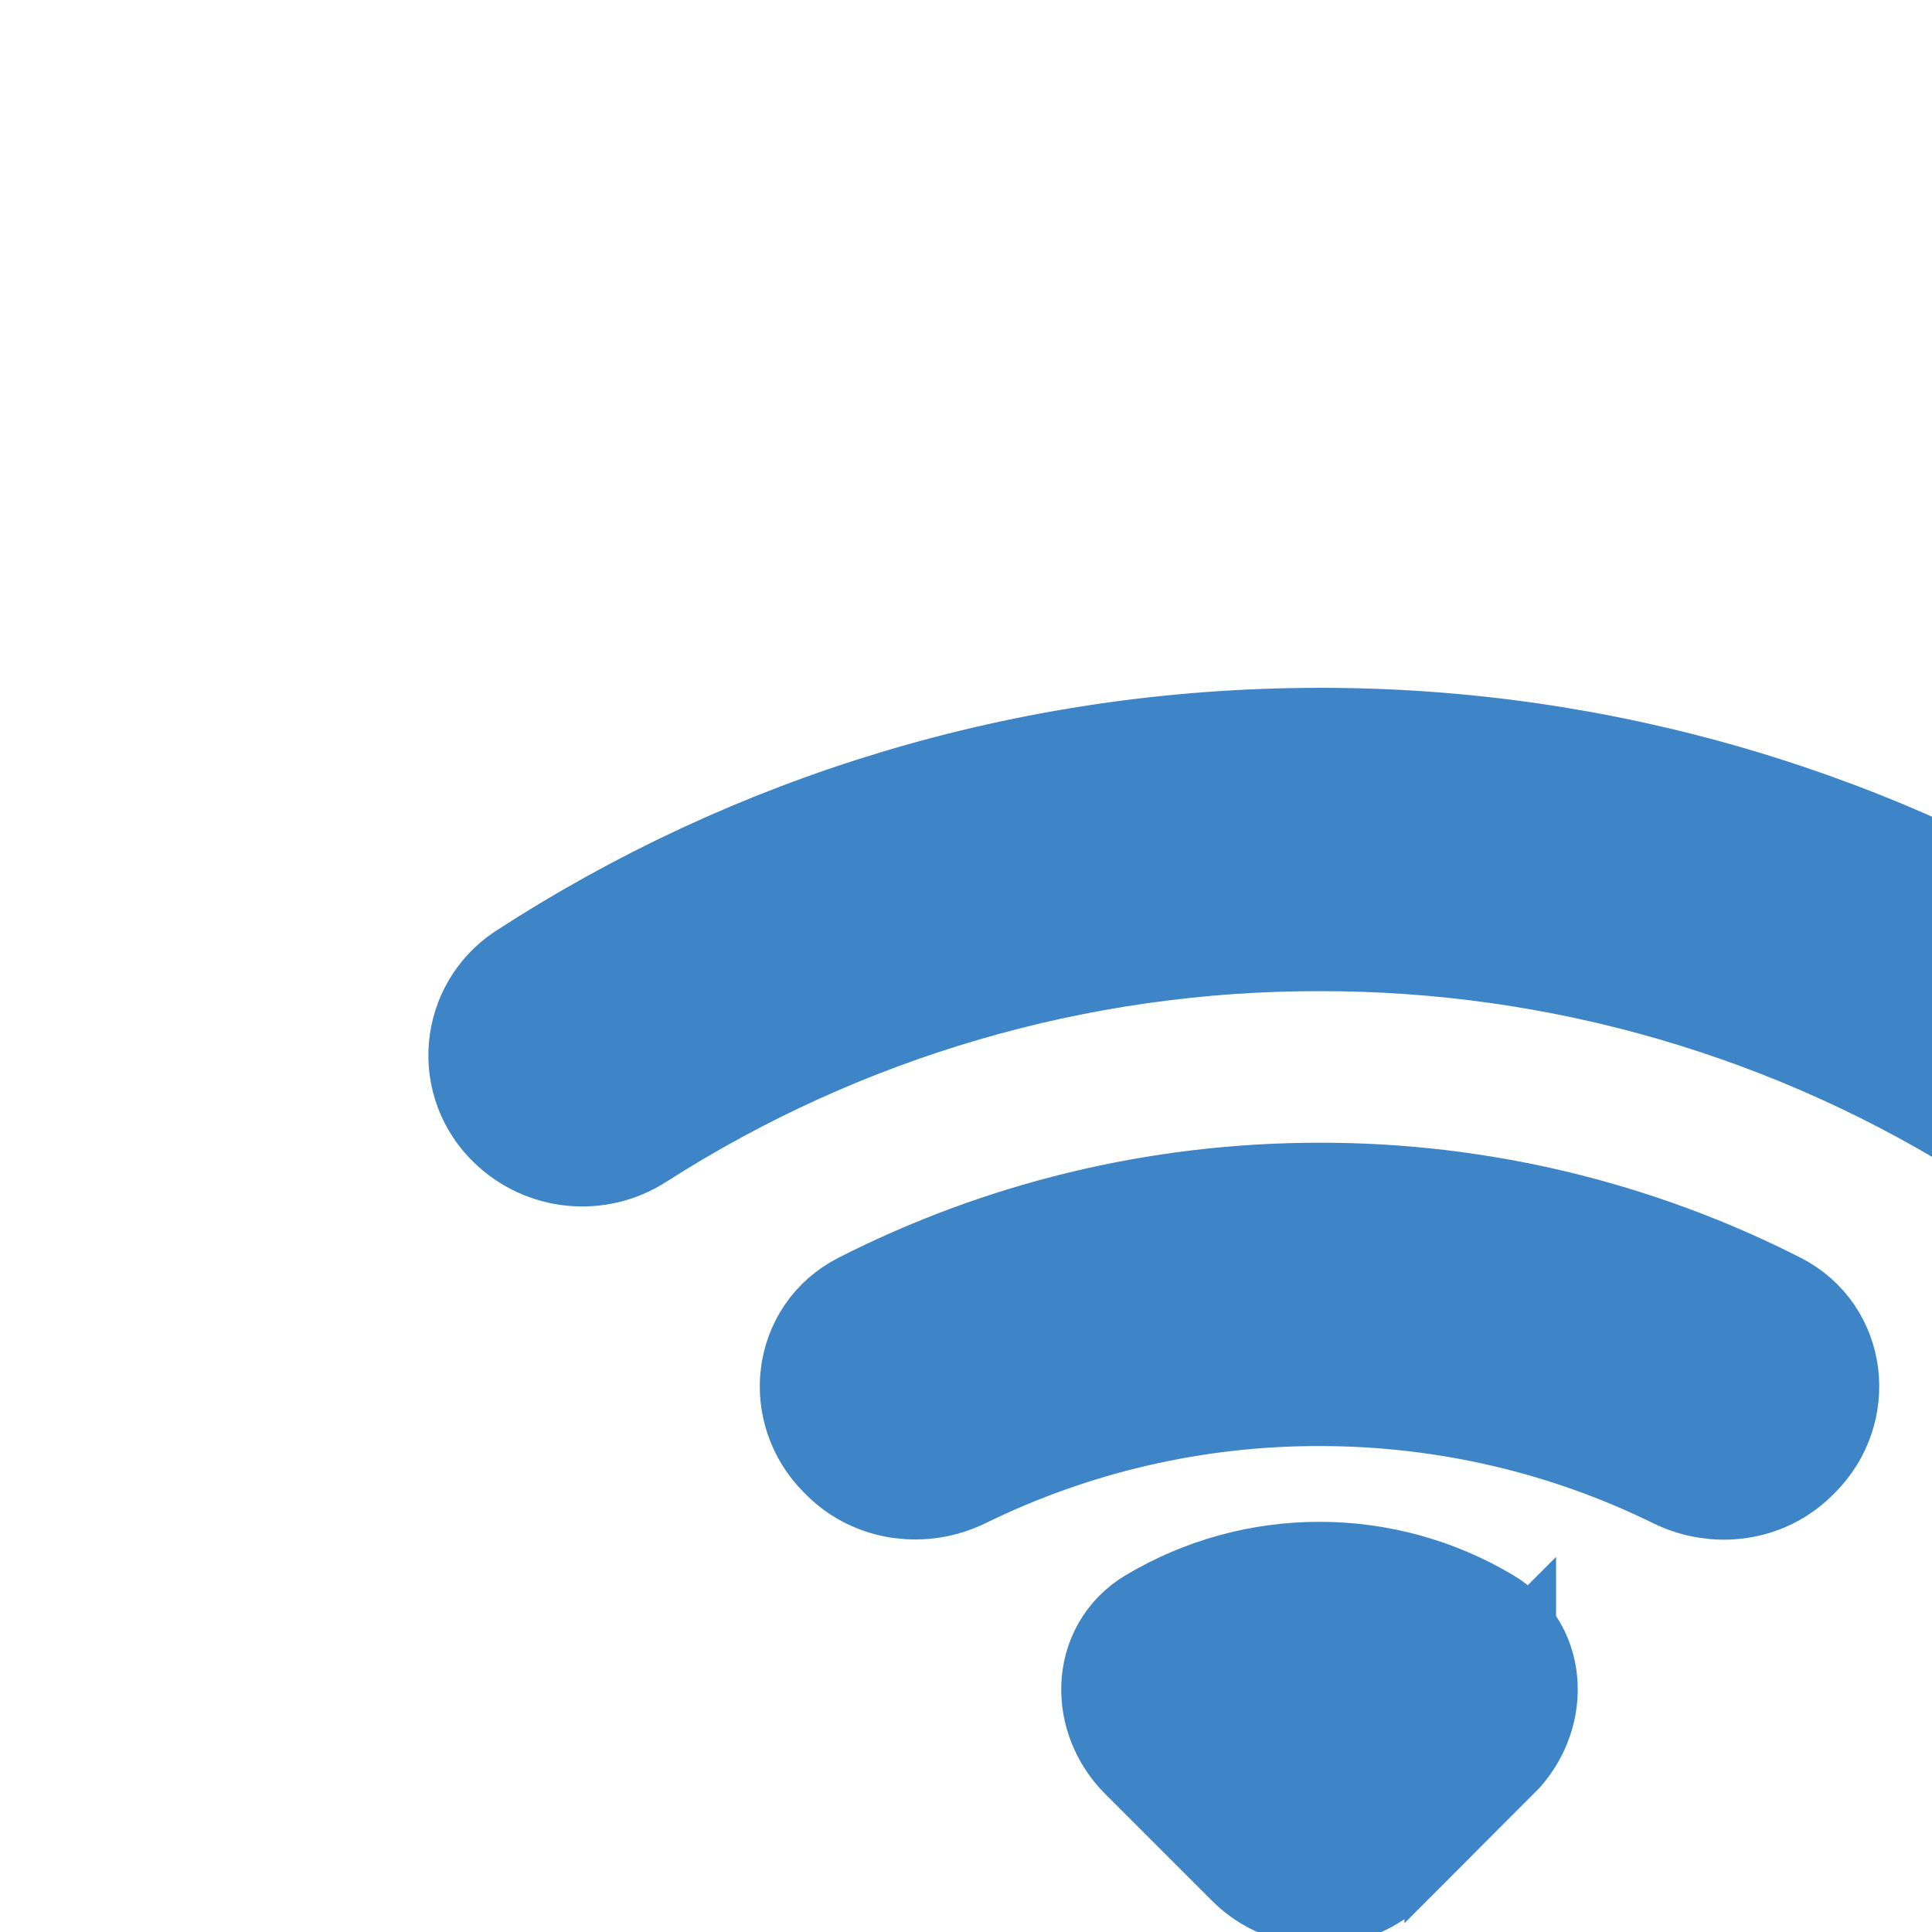
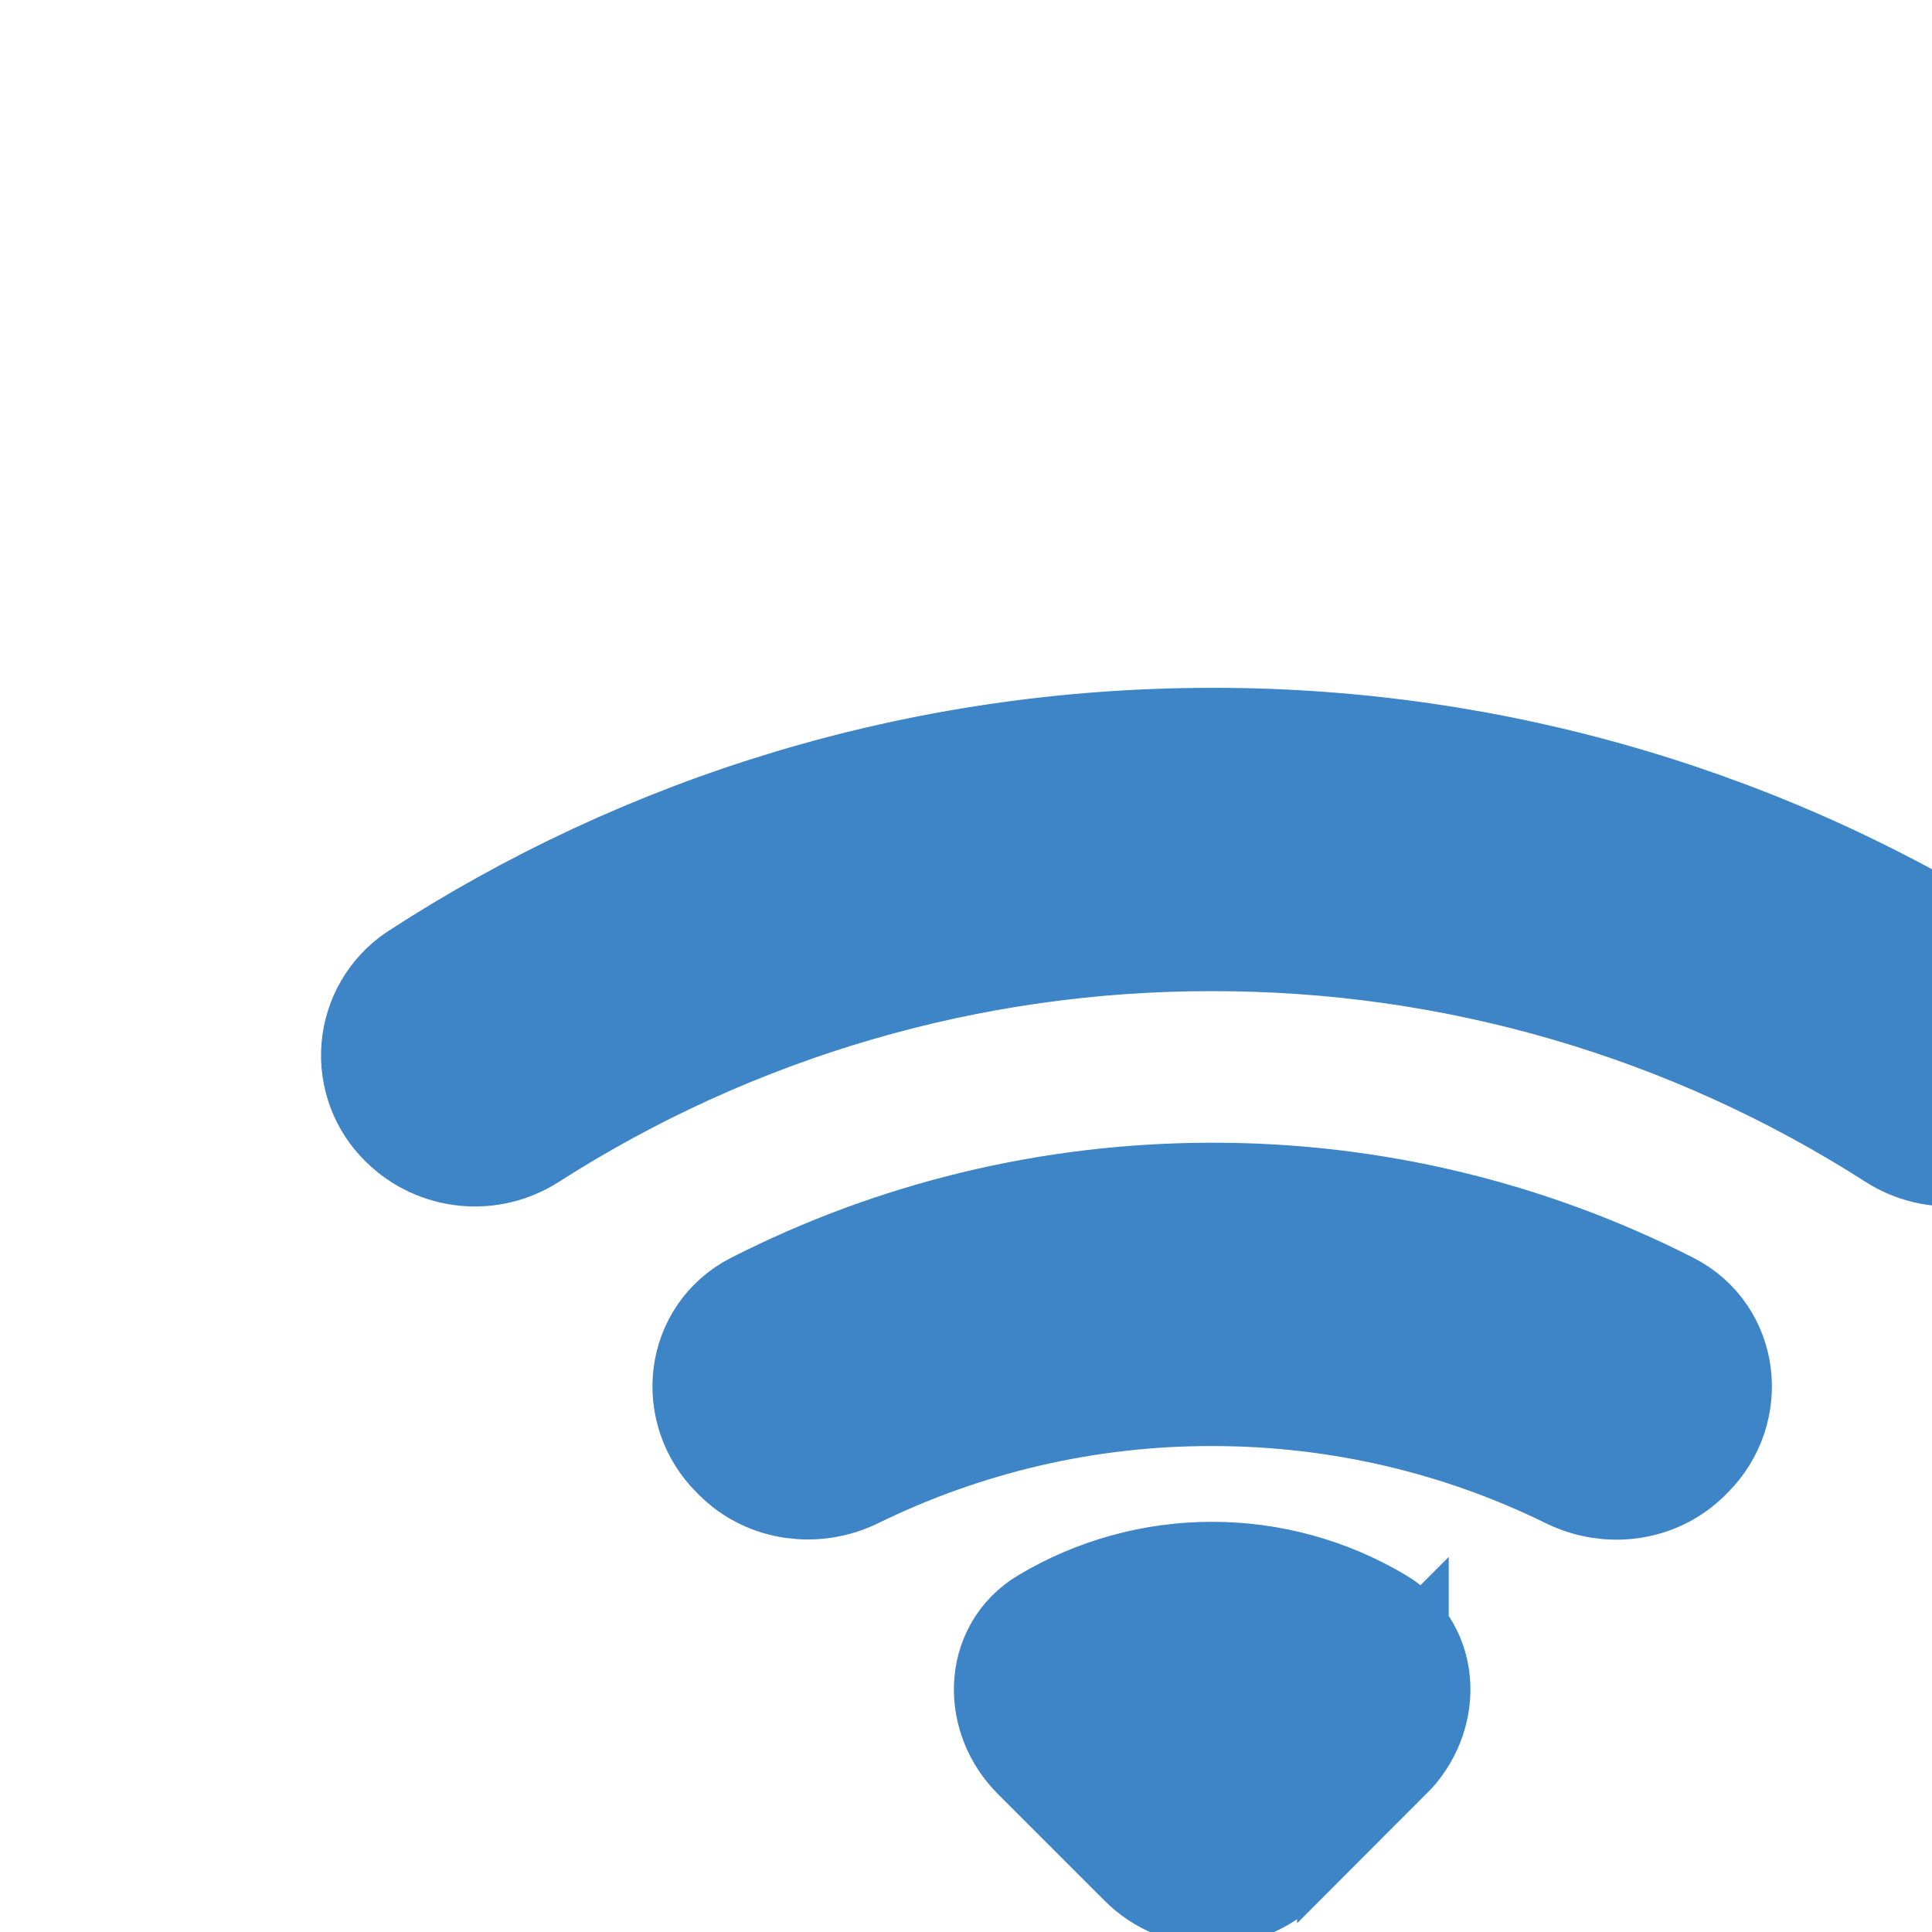
- <svg xmlns="http://www.w3.org/2000/svg" id="Layer_1" data-name="Layer 1" width="25" height="25" viewBox="2 0 15 18">
+ <svg xmlns="http://www.w3.org/2000/svg" id="Layer_1" data-name="Layer 1" width="25" height="25" viewBox="2 0 17 18">
  <path d="m 20.181,10.323 c 0.305,-0.305 0.274,-0.817 -0.089,-1.052 a 13.358,13.358 0 0 0 -7.298,-2.156 c -2.691,0 -5.199,0.791 -7.298,2.156 a 0.678,0.678 0 0 0 -0.089,1.052 0.742,0.742 0 0 0 0.921,0.092 11.951,11.951 0 0 1 6.466,-1.887 11.951,11.951 0 0 1 6.466,1.887 c 0.29,0.186 0.678,0.153 0.921,-0.092 z m -3.084,3.084 c 0.319,-0.319 0.261,-0.855 -0.141,-1.059 a 9.144,9.144 0 0 0 -4.162,-0.995 c -1.497,0 -2.913,0.359 -4.162,0.995 -0.403,0.205 -0.461,0.74 -0.141,1.059 l 0.021,0.021 c 0.226,0.226 0.576,0.268 0.863,0.127 A 7.739,7.739 0 0 1 12.794,12.766 c 1.226,0 2.387,0.284 3.419,0.791 0.287,0.141 0.636,0.099 0.863,-0.129 z m -2.806,2.806 c 0.277,-0.277 0.28,-0.735 -0.057,-0.932 a 2.811,2.811 0 0 0 -1.441,-0.396 2.811,2.811 0 0 0 -1.441,0.396 c -0.336,0.198 -0.333,0.655 -0.057,0.932 l 0.997,0.997 a 0.706,0.706 0 0 0 1,0 l 0.999,-0.999 z" id="path2" style="fill:#3d85c6;fill-opacity:1;stroke:#3d85c6;stroke-width:1.413;stroke-opacity:1" />
</svg>
